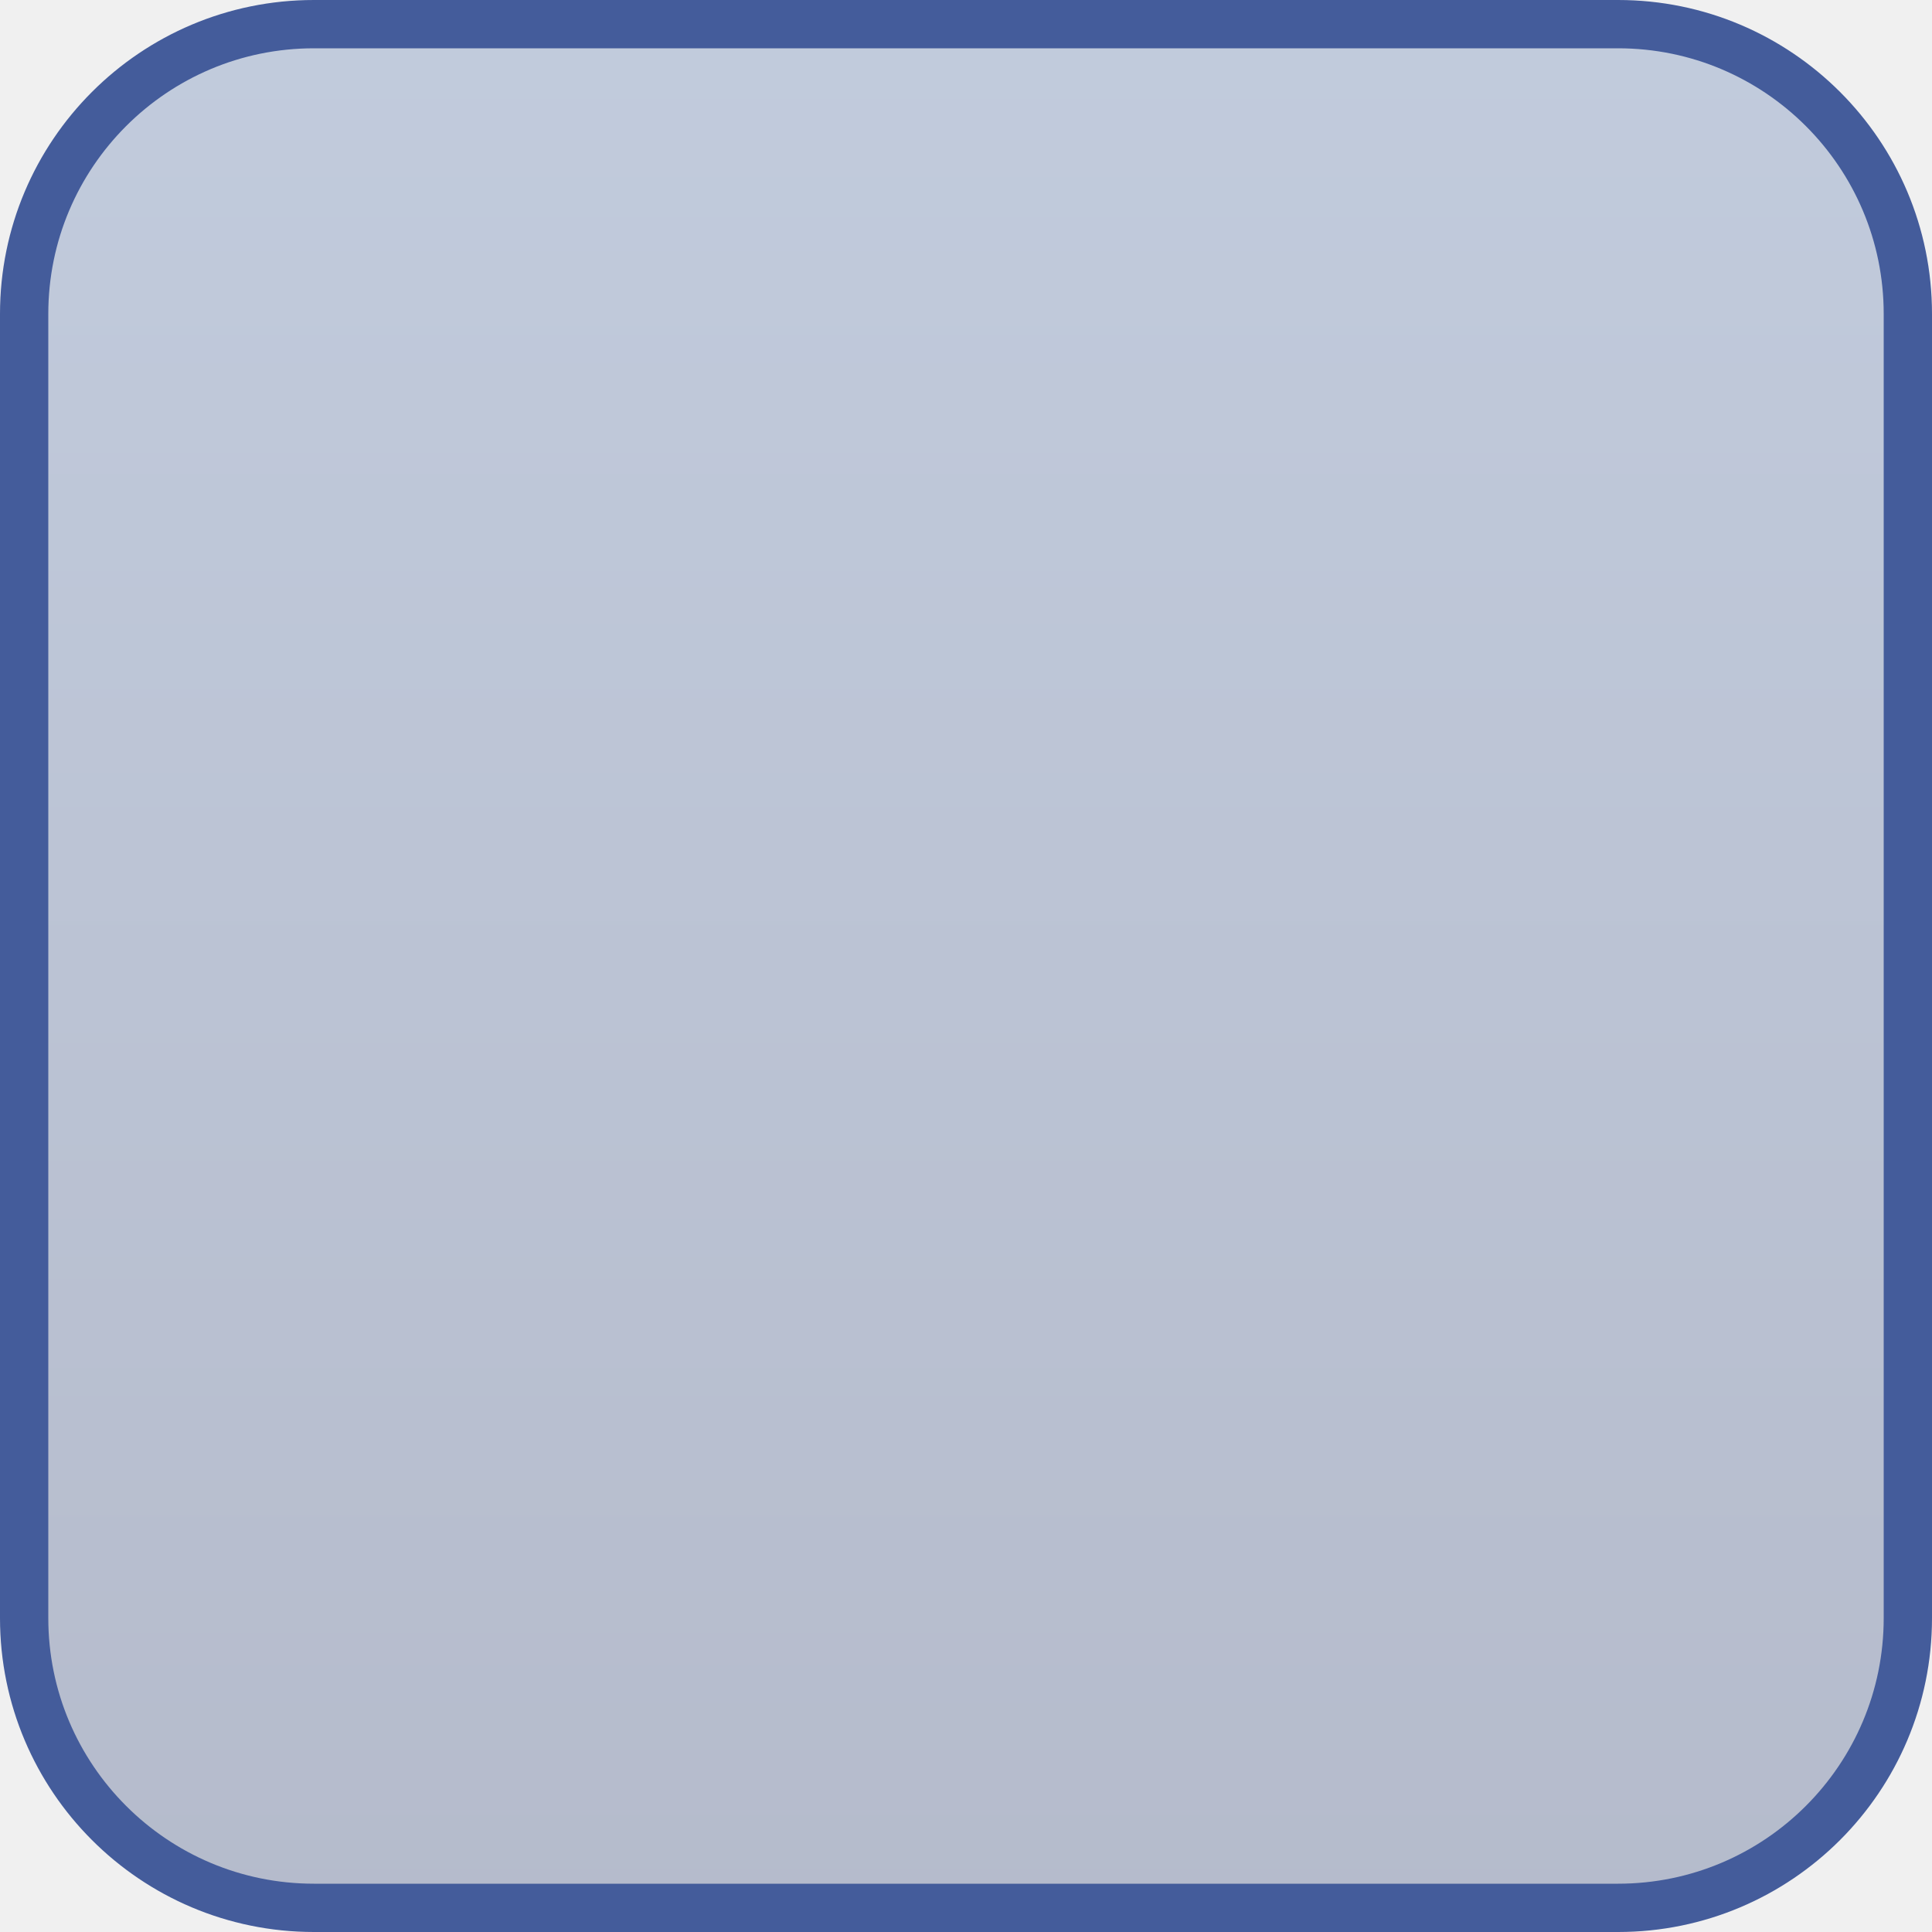
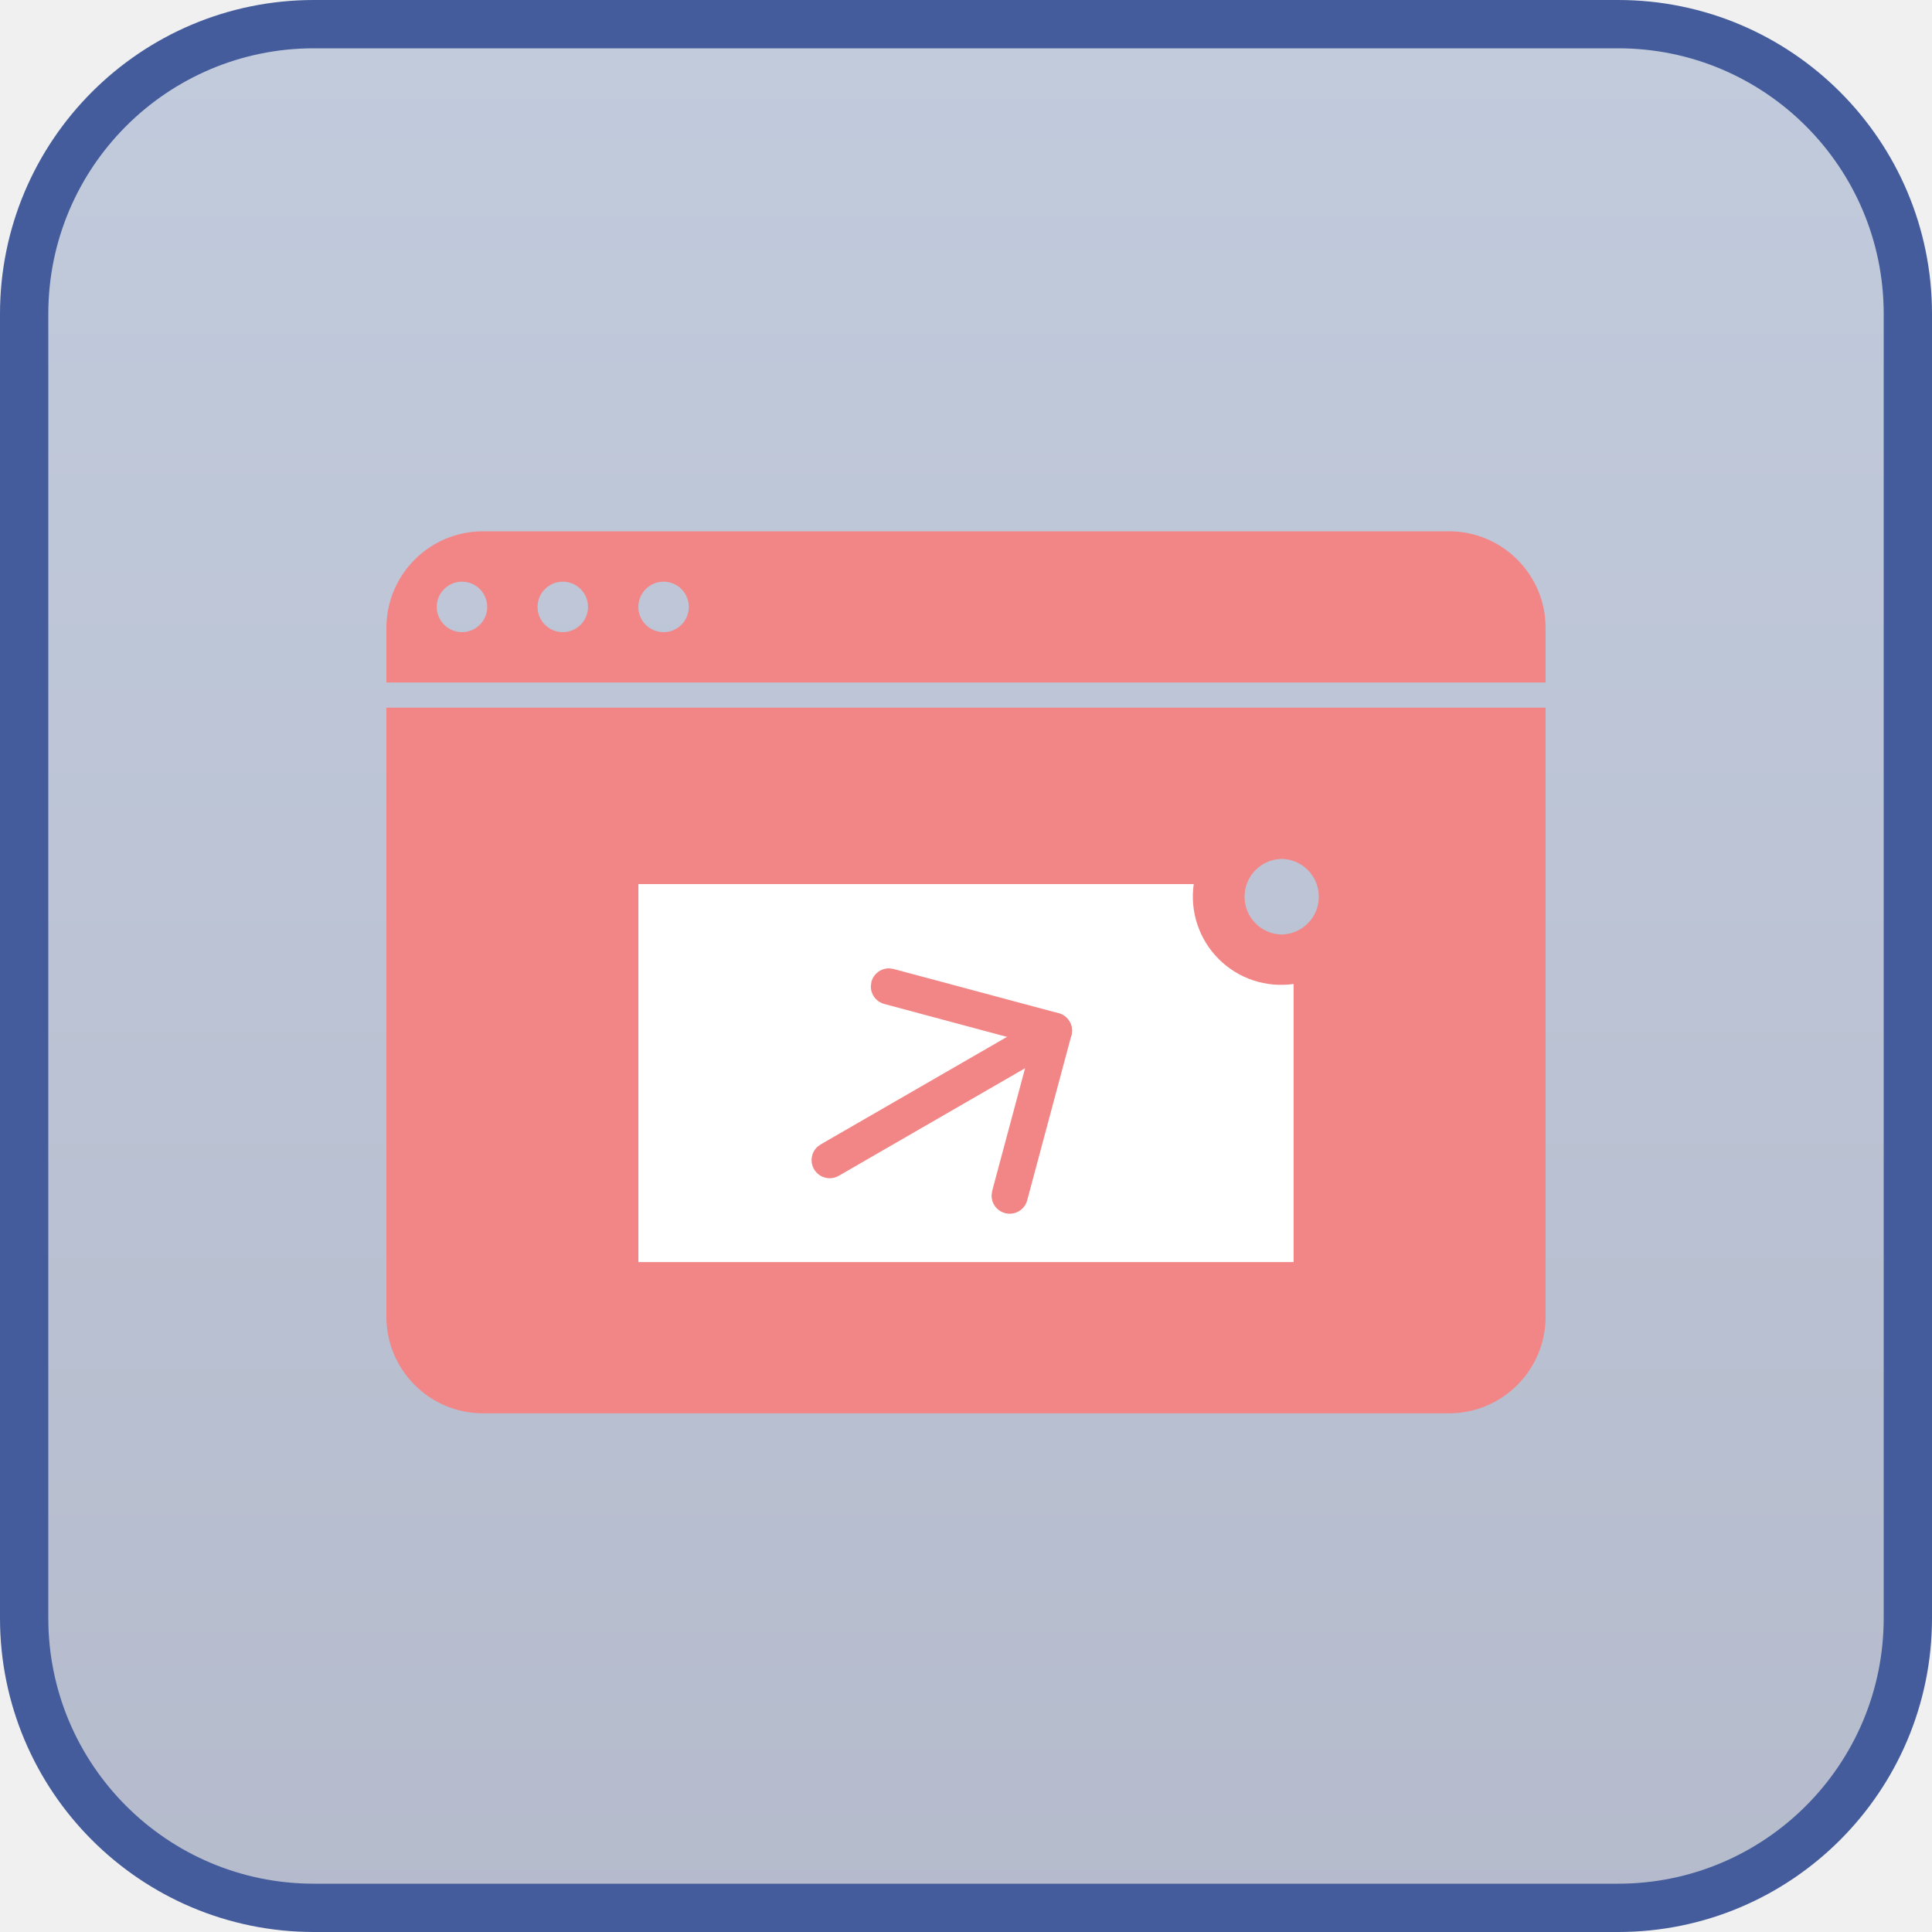
<svg xmlns="http://www.w3.org/2000/svg" width="40" height="40" viewBox="0 0 40 40">
  <defs>
-     <linearGradient x1="50%" y1="0%" x2="50%" y2="100%" id="2fh8lkxbua">
+     <linearGradient x1="50%" y1="0%" x2="50%" y2="100%" id="sx9smnym1a">
      <stop stop-color="#5575AF" stop-opacity=".3" offset="0%" />
      <stop stop-color="#2B4077" stop-opacity=".3" offset="100%" />
    </linearGradient>
  </defs>
-   <rect x=".5" y=".5" width="39" height="39" rx="6" fill="url(#2fh8lkxbua)" stroke="#445C9B" fill-rule="evenodd" />
+   <g fill="none" fill-rule="evenodd">
+     <rect stroke="#445C9B" fill="url(#sx9smnym1a)" x=".5" y=".5" width="39" height="39" rx="6" />
+     <g fill-rule="nonzero">
+       <path d="M30 11H10a2 2 0 0 0-2 2v1.13h24V13a2 2 0 0 0-2-2zM9.565 12.043a.522.522 0 1 1 0 1.045.522.522 0 0 1 0-1.045zm2.087 0a.522.522 0 1 1 0 1.045.522.522 0 0 1 0-1.045zm2.087 0a.522.522 0 1 1 0 1.045.522.522 0 0 1 0-1.045zM32 14.652H8v12.609a2 2 0 0 0 2 2h20a2 2 0 0 0 2-2V14.652zm-5.478 3.13a.783.783 0 1 1 0 1.566.783.783 0 0 1 0-1.565z" fill="#F28686" />
+       <path d="M24.715 18.304H13.217v7.826h13.566v-5.758a1.827 1.827 0 0 1-2.068-2.068z" fill="#FFF" />
+       <g fill="#F28686">
+         <path d="M22.144 21.152a.375.375 0 0 1-.075.468l-.062.044-4.64 2.679a.375.375 0 0 1-.436-.606l.062-.044 4.64-2.678a.375.375 0 0 1 .511.137z" />
+         <path d="M21.917 20.977a.375.375 0 0 1 .278.374l-.013.085-.915 3.415a.375.375 0 0 1-.737-.108l.012-.086.818-3.052-3.052-.819a.375.375 0 0 1-.278-.373l.012-.086a.375.375 0 0 1 .374-.278l.086.013 3.415.915z" />
+       </g>
+     </g>
+   </g>
</svg>
